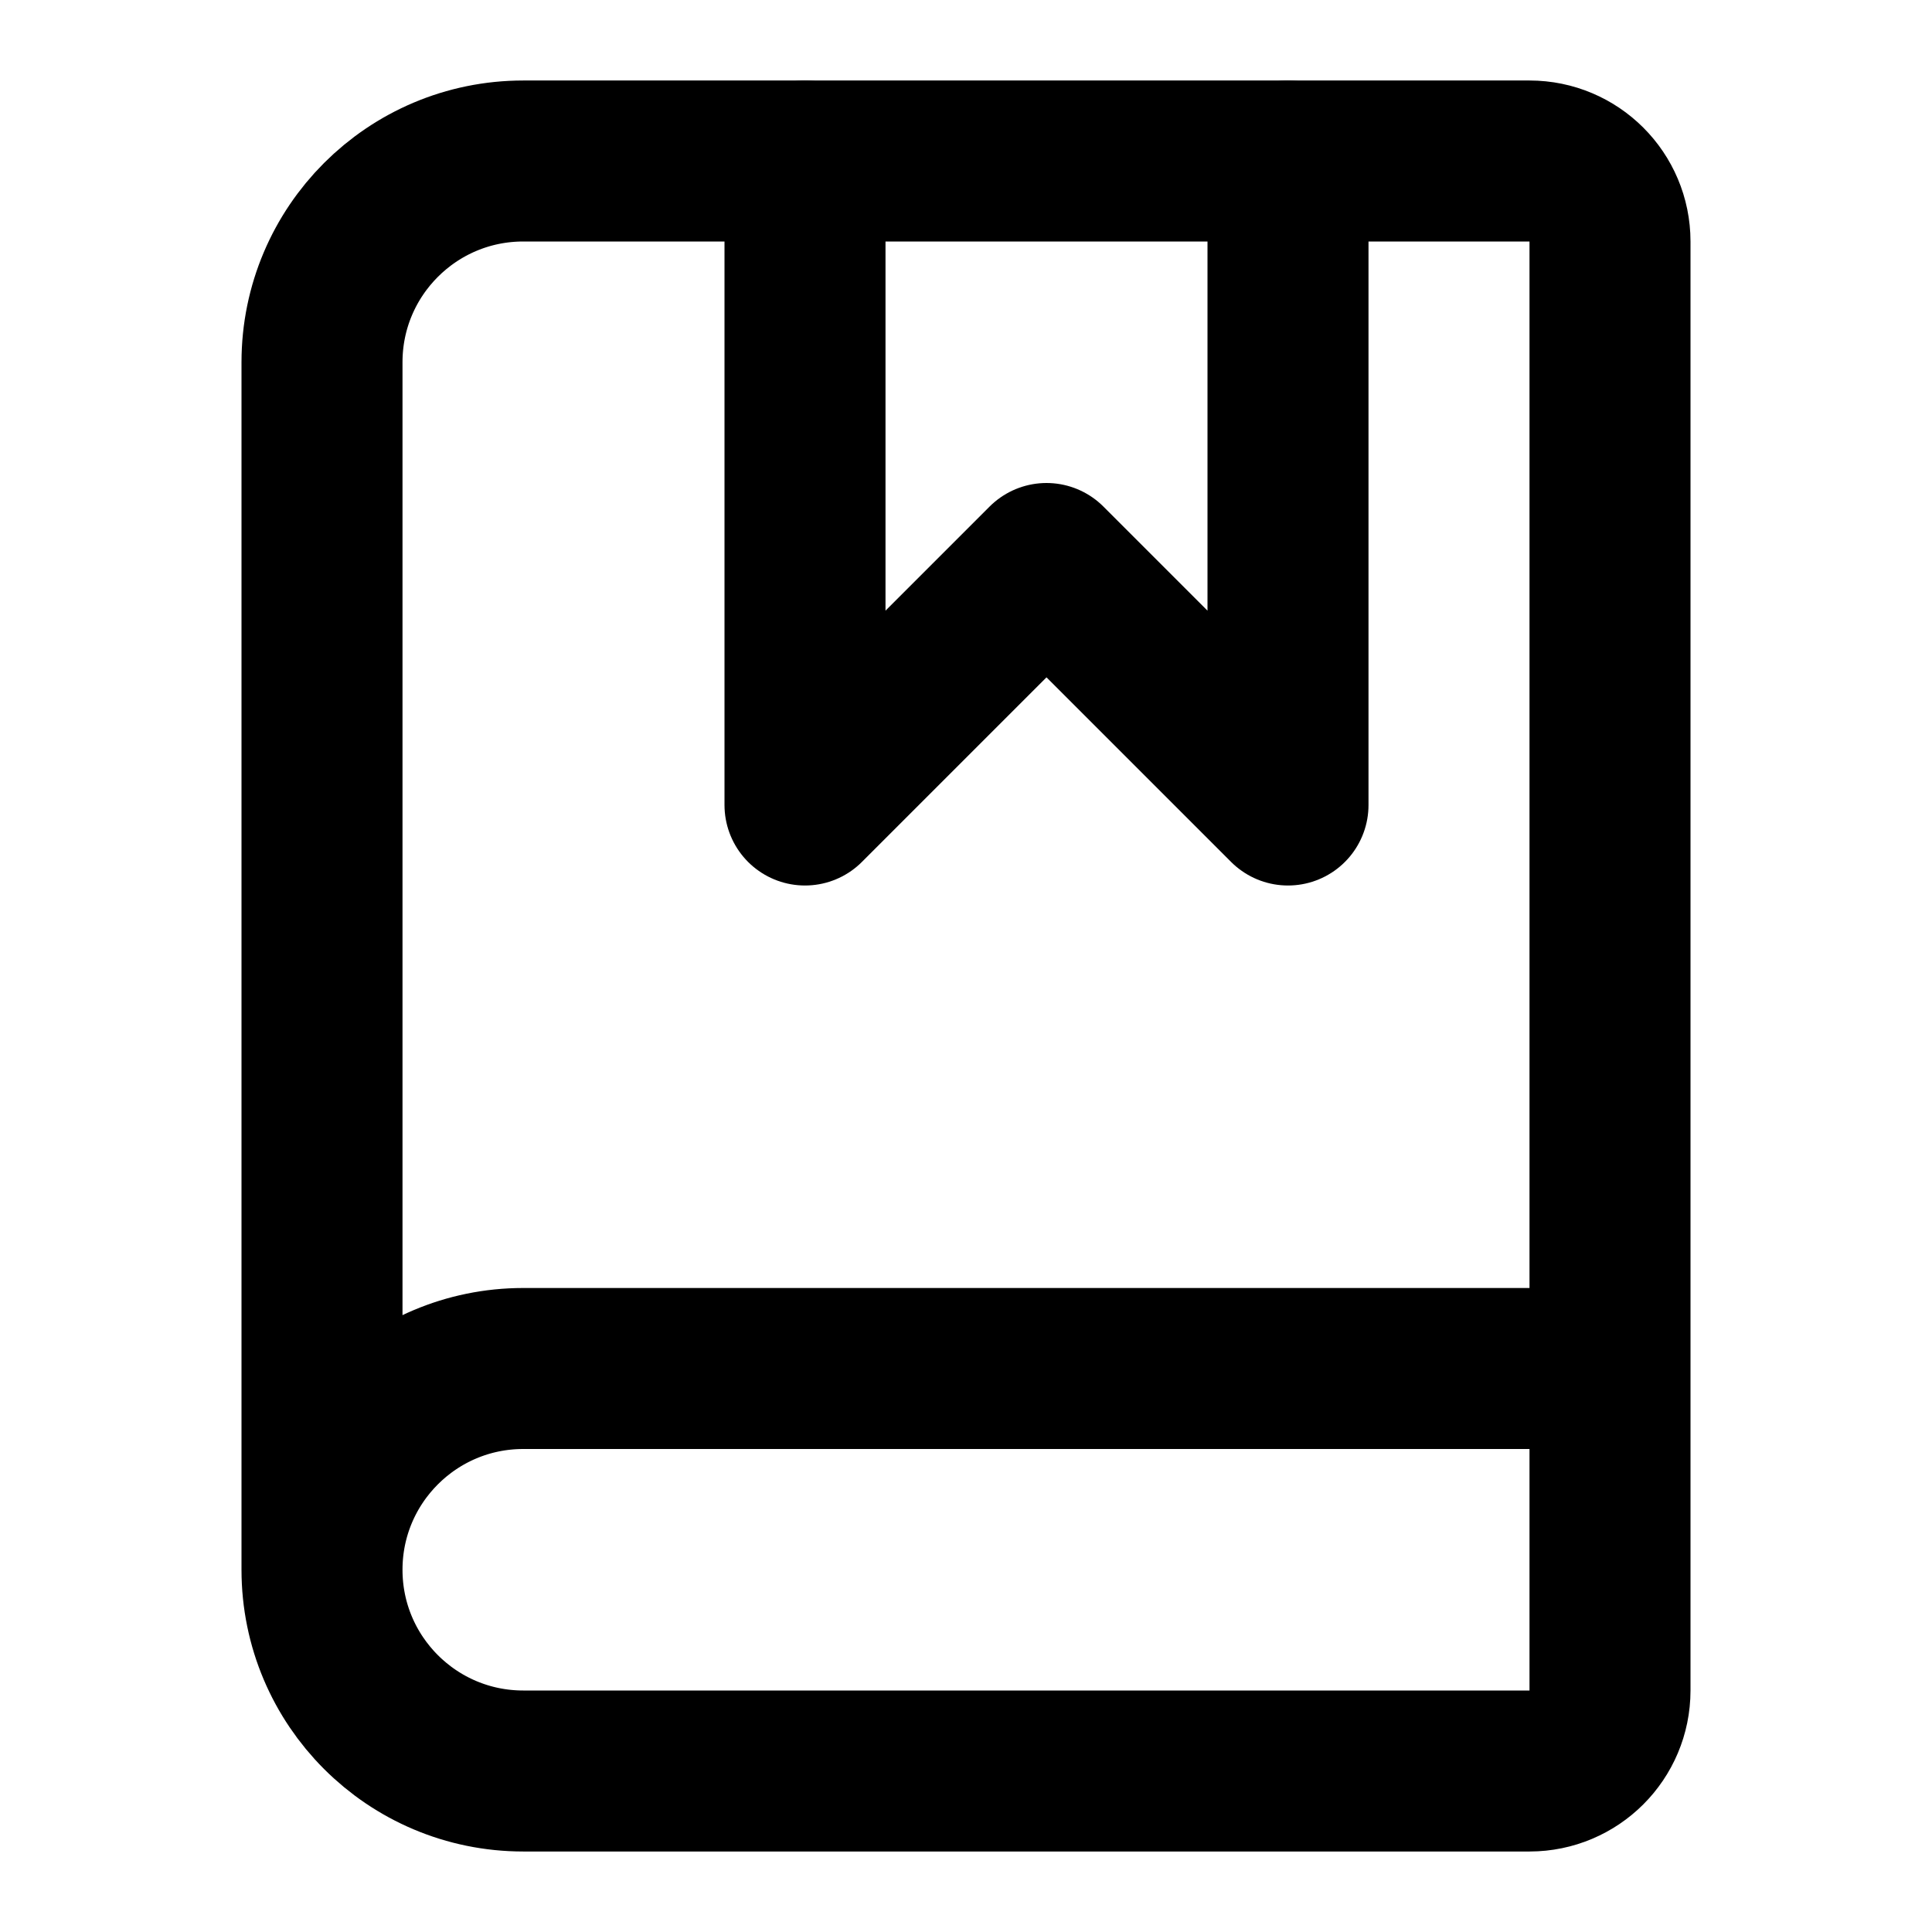
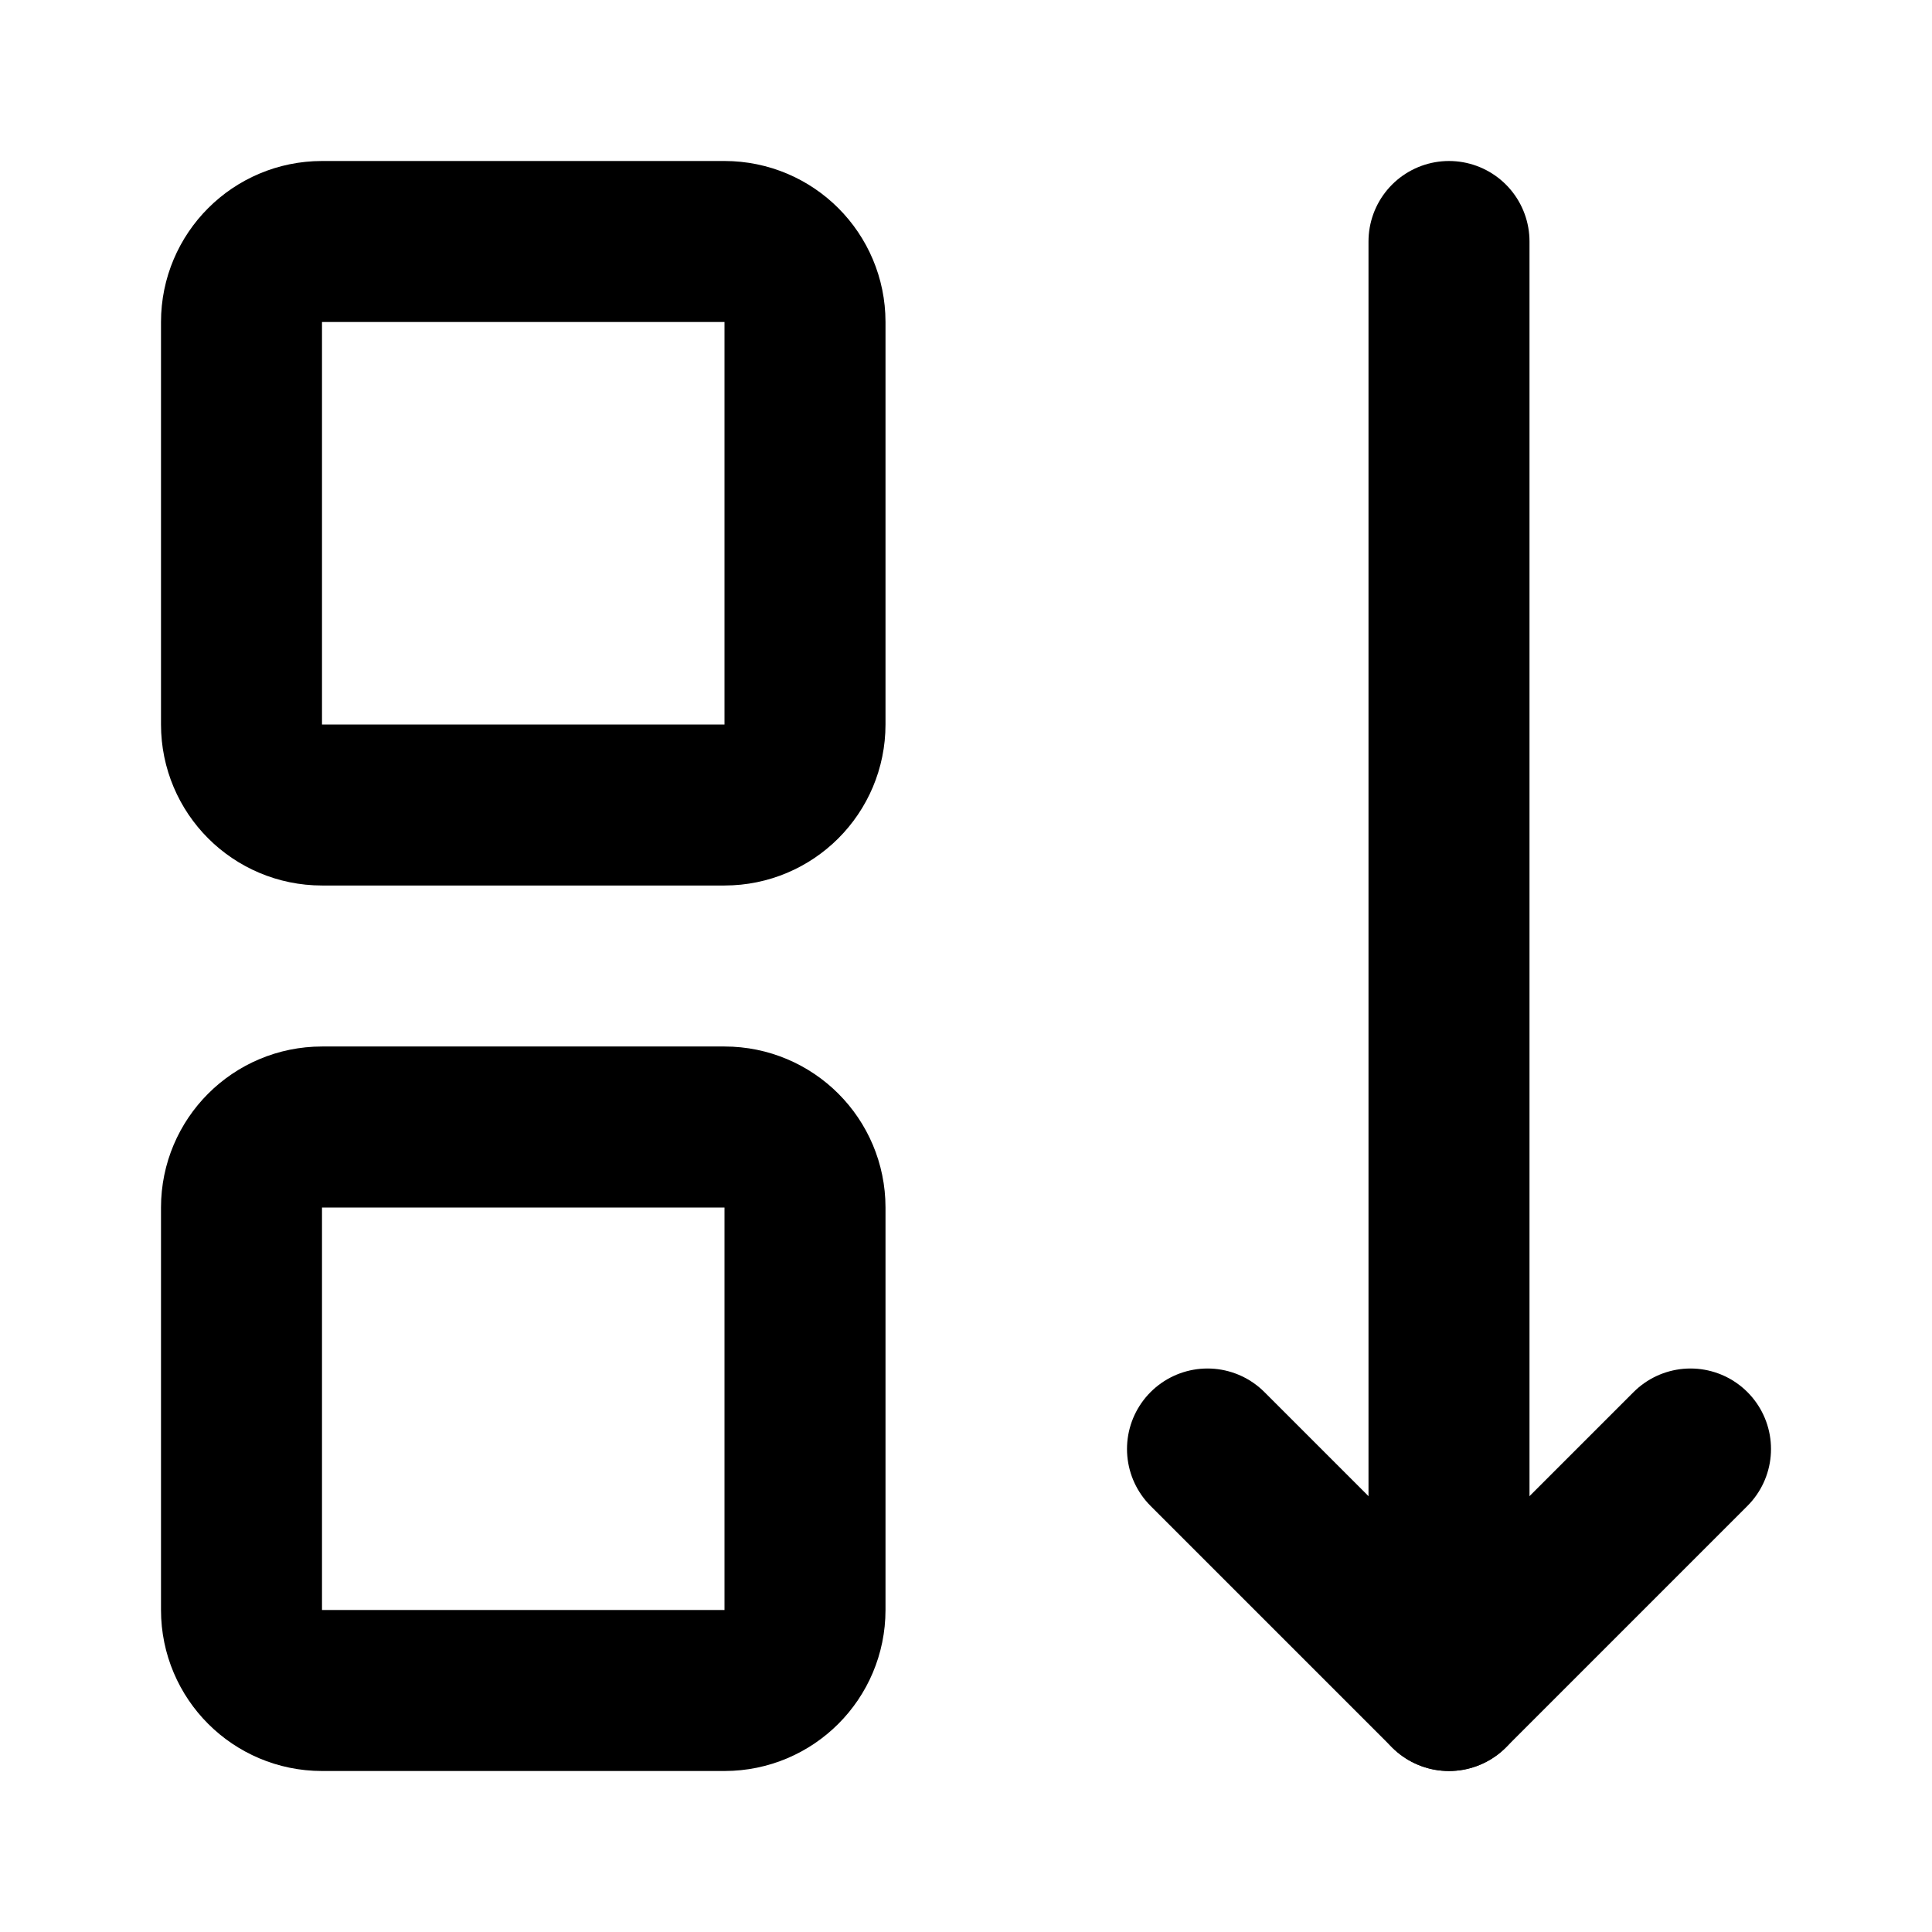
<svg xmlns="http://www.w3.org/2000/svg" viewBox="0 0 24 24" fill="none" stroke="currentColor" stroke-width="2" stroke-linecap="round" stroke-linejoin="round">
-   <path d="M10 2v8l3-3 3 3V2" />
-   <path d="M4 19.5v-15A2.5 2.5 0 0 1 6.5 2H19a1 1 0 0 1 1 1v18a1 1 0 0 1-1 1H6.5a1 1 0 0 1 0-5H20" />
+   <rect width="7" height="7" x="3" y="3" rx="1" />
+   <rect width="7" height="7" x="3" y="14" rx="1" />
+   <path d="M18 3v18" />
+   <path d="m21 18-3 3-3-3" />
</svg>
